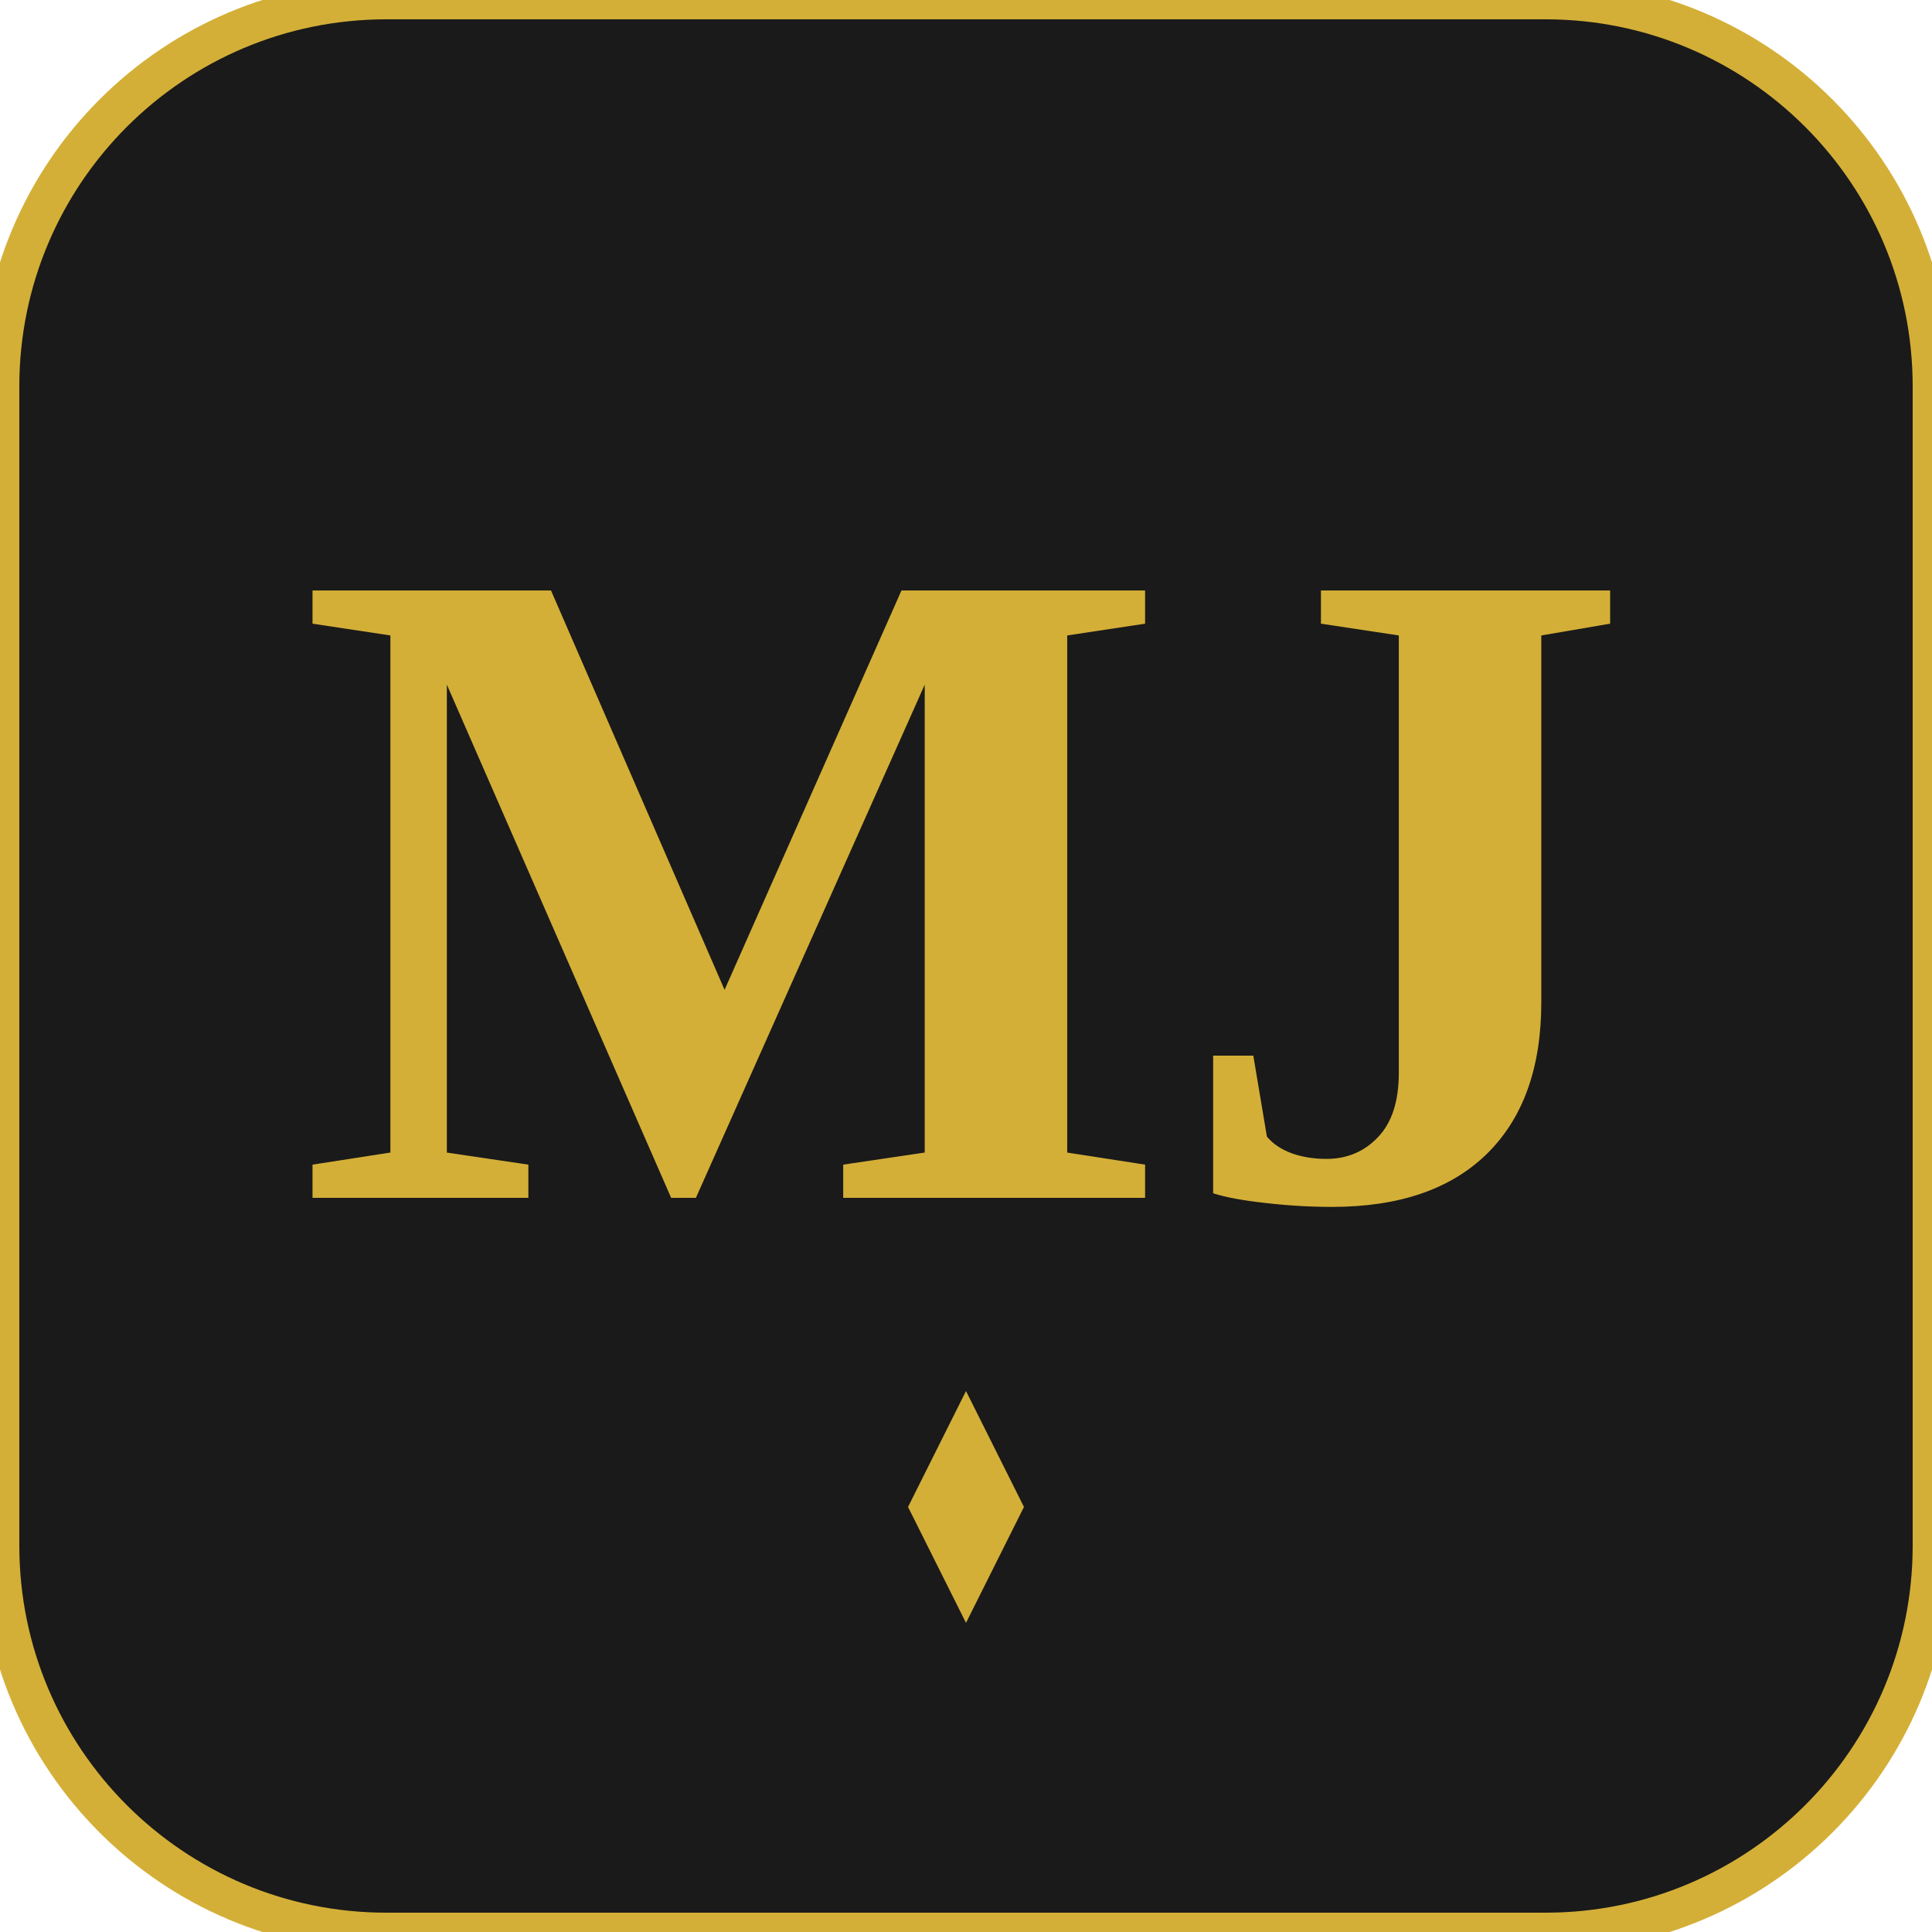
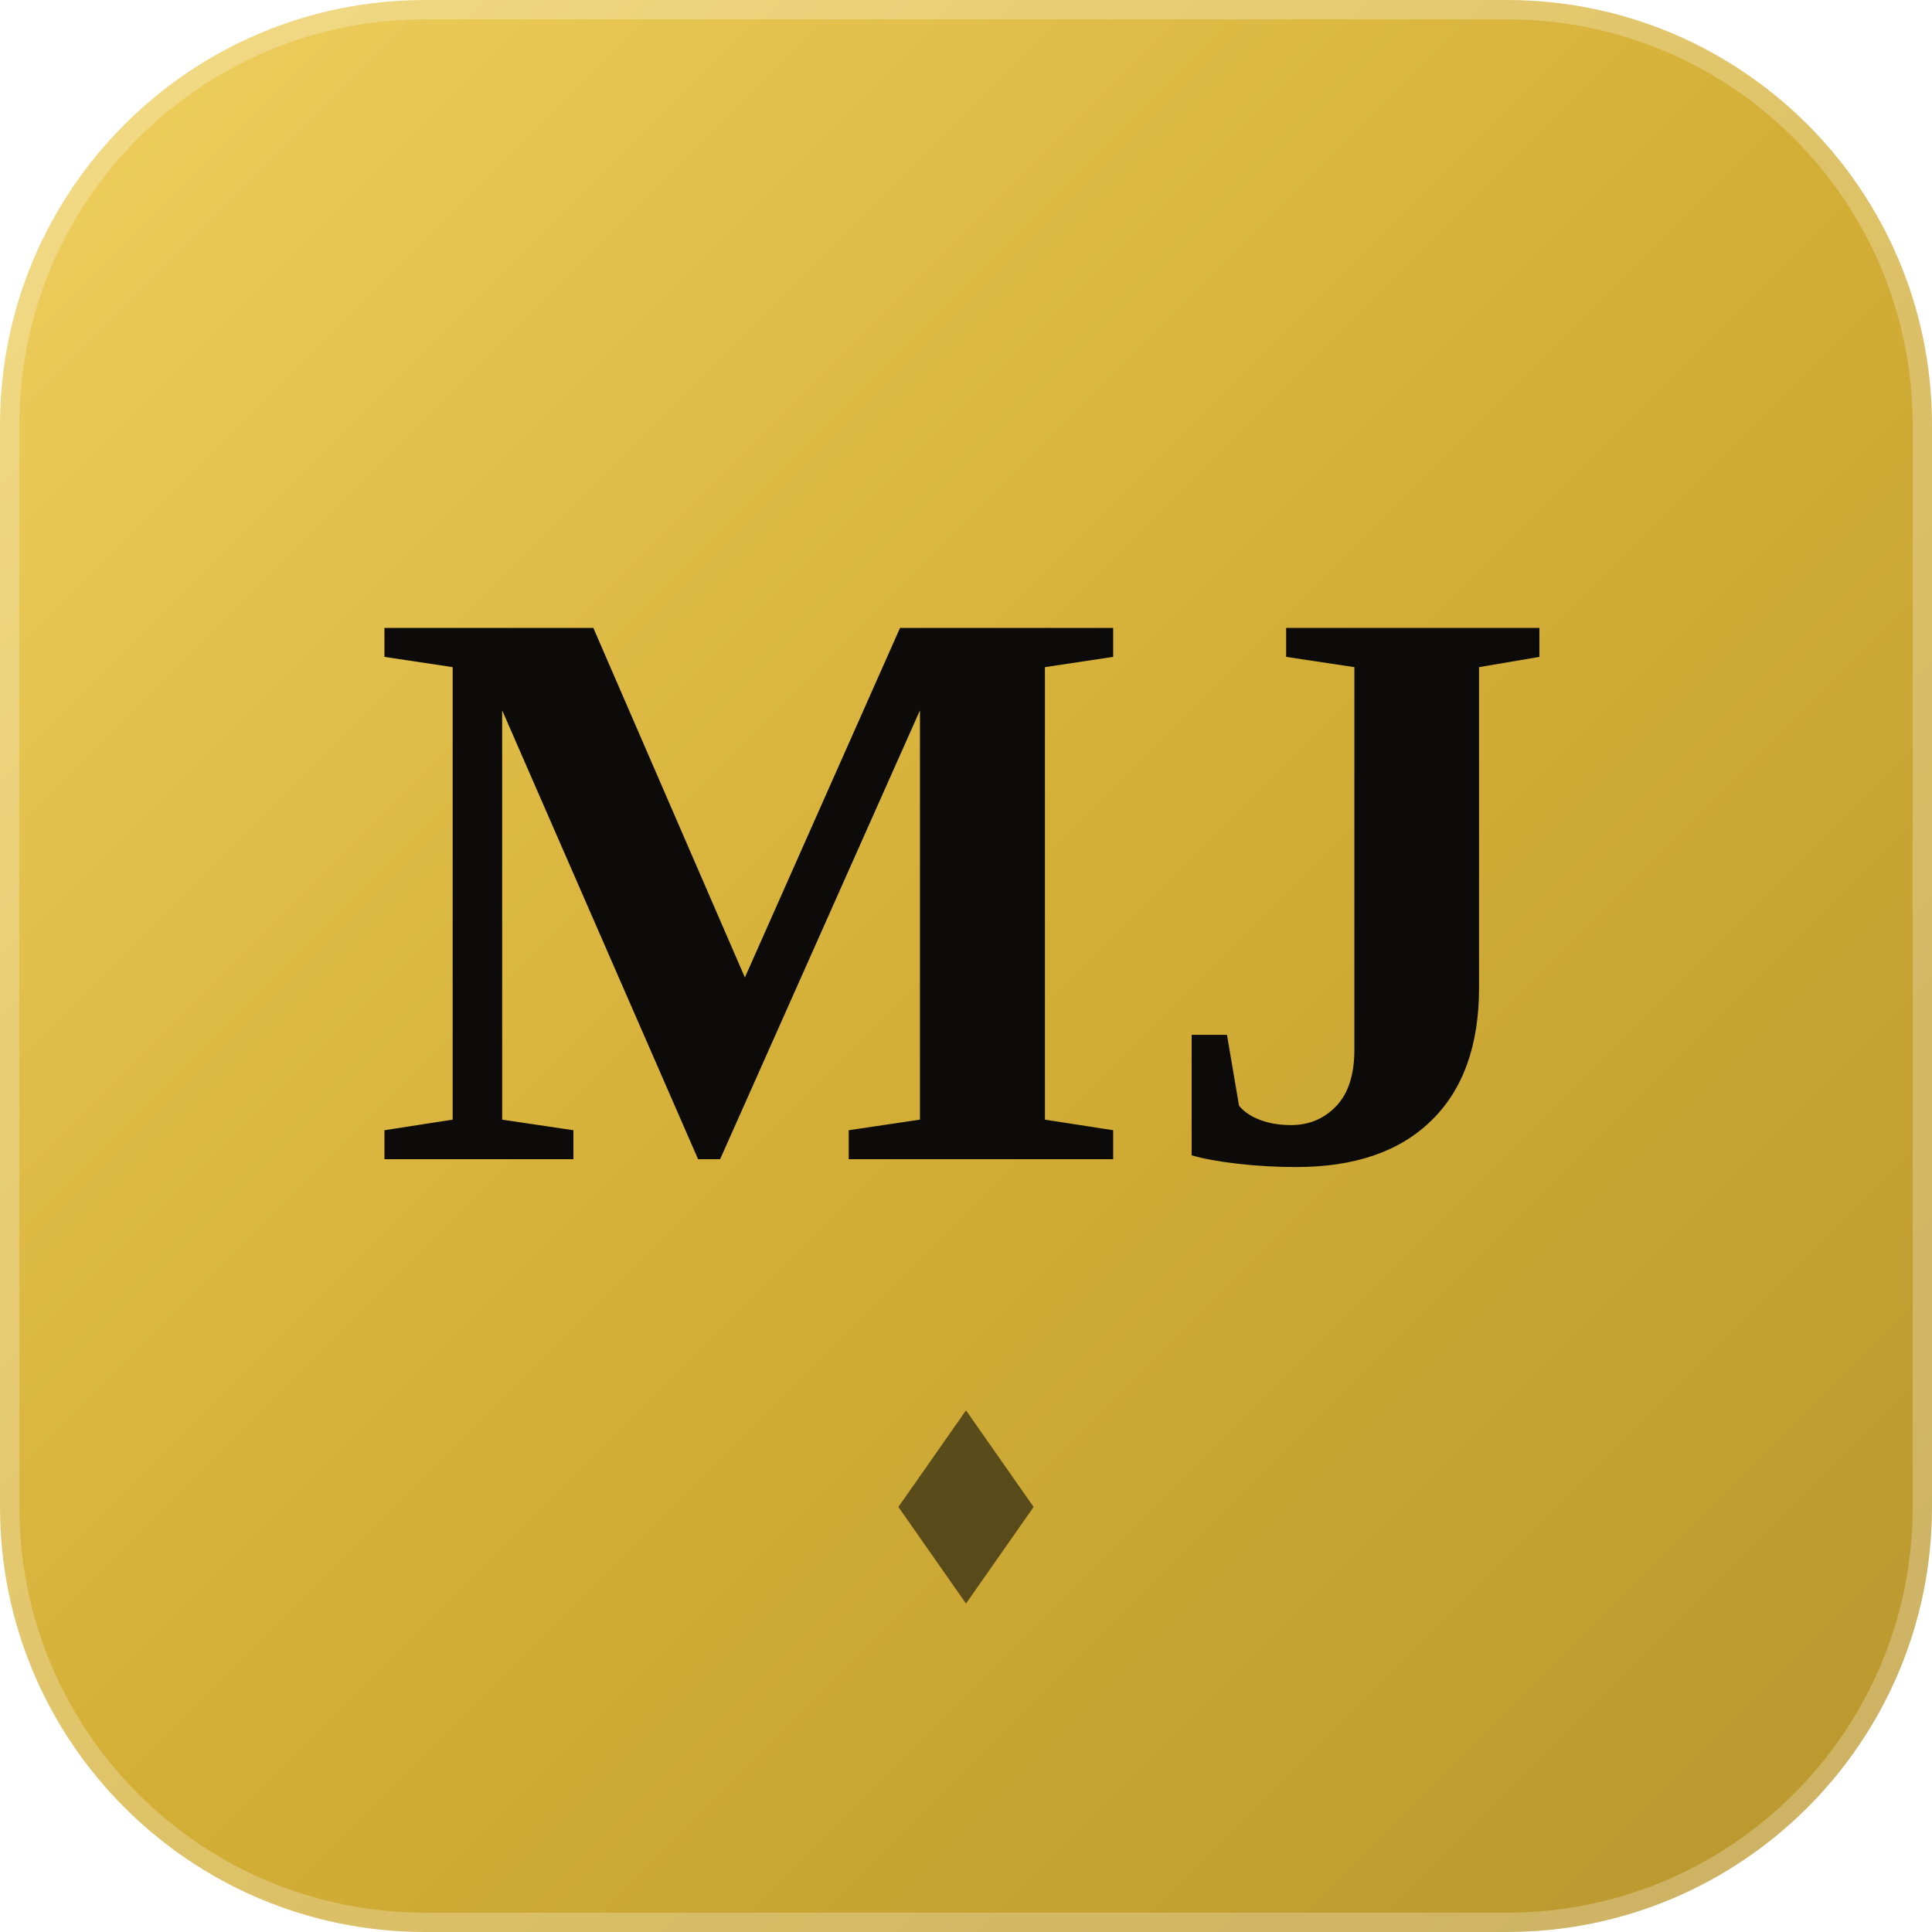
<svg xmlns="http://www.w3.org/2000/svg" viewBox="0 0 100 100" width="100" height="100">
-   <rect width="100" height="100" rx="20" fill="#1a1a1a" />
-   <rect width="100" height="100" rx="20" fill="none" stroke="#d4af37" stroke-width="2" />
-   <text x="50" y="62" text-anchor="middle" fill="#d4af37" font-size="48" font-weight="bold" font-family="Georgia, 'Times New Roman', serif">MJ</text>
-   <polygon points="50,72 53,78 50,84 47,78" fill="#d4af37" />
+   <defs>
+     <linearGradient id="goldBg" x1="0%" y1="0%" x2="100%" y2="100%">
+       <stop offset="0%" style="stop-color:#F0D060" />
+       <stop offset="50%" style="stop-color:#D4AF37" />
+       <stop offset="100%" style="stop-color:#B8962E" />
+     </linearGradient>
+   </defs>
+   <rect width="100" height="100" rx="22" ry="22" fill="url(#goldBg)" />
+   <rect width="100" height="100" rx="22" ry="22" fill="none" stroke="rgba(255,255,255,0.25)" stroke-width="2" />
+   <text x="50" y="60" font-family="Georgia, 'Times New Roman', serif" font-size="42" font-weight="700" text-anchor="middle" fill="#0C0B09" letter-spacing="1">MJ</text>
+   <polygon points="50,73 53.5,78 50,83 46.5,78" fill="#0C0B09" opacity="0.6" />
</svg>
